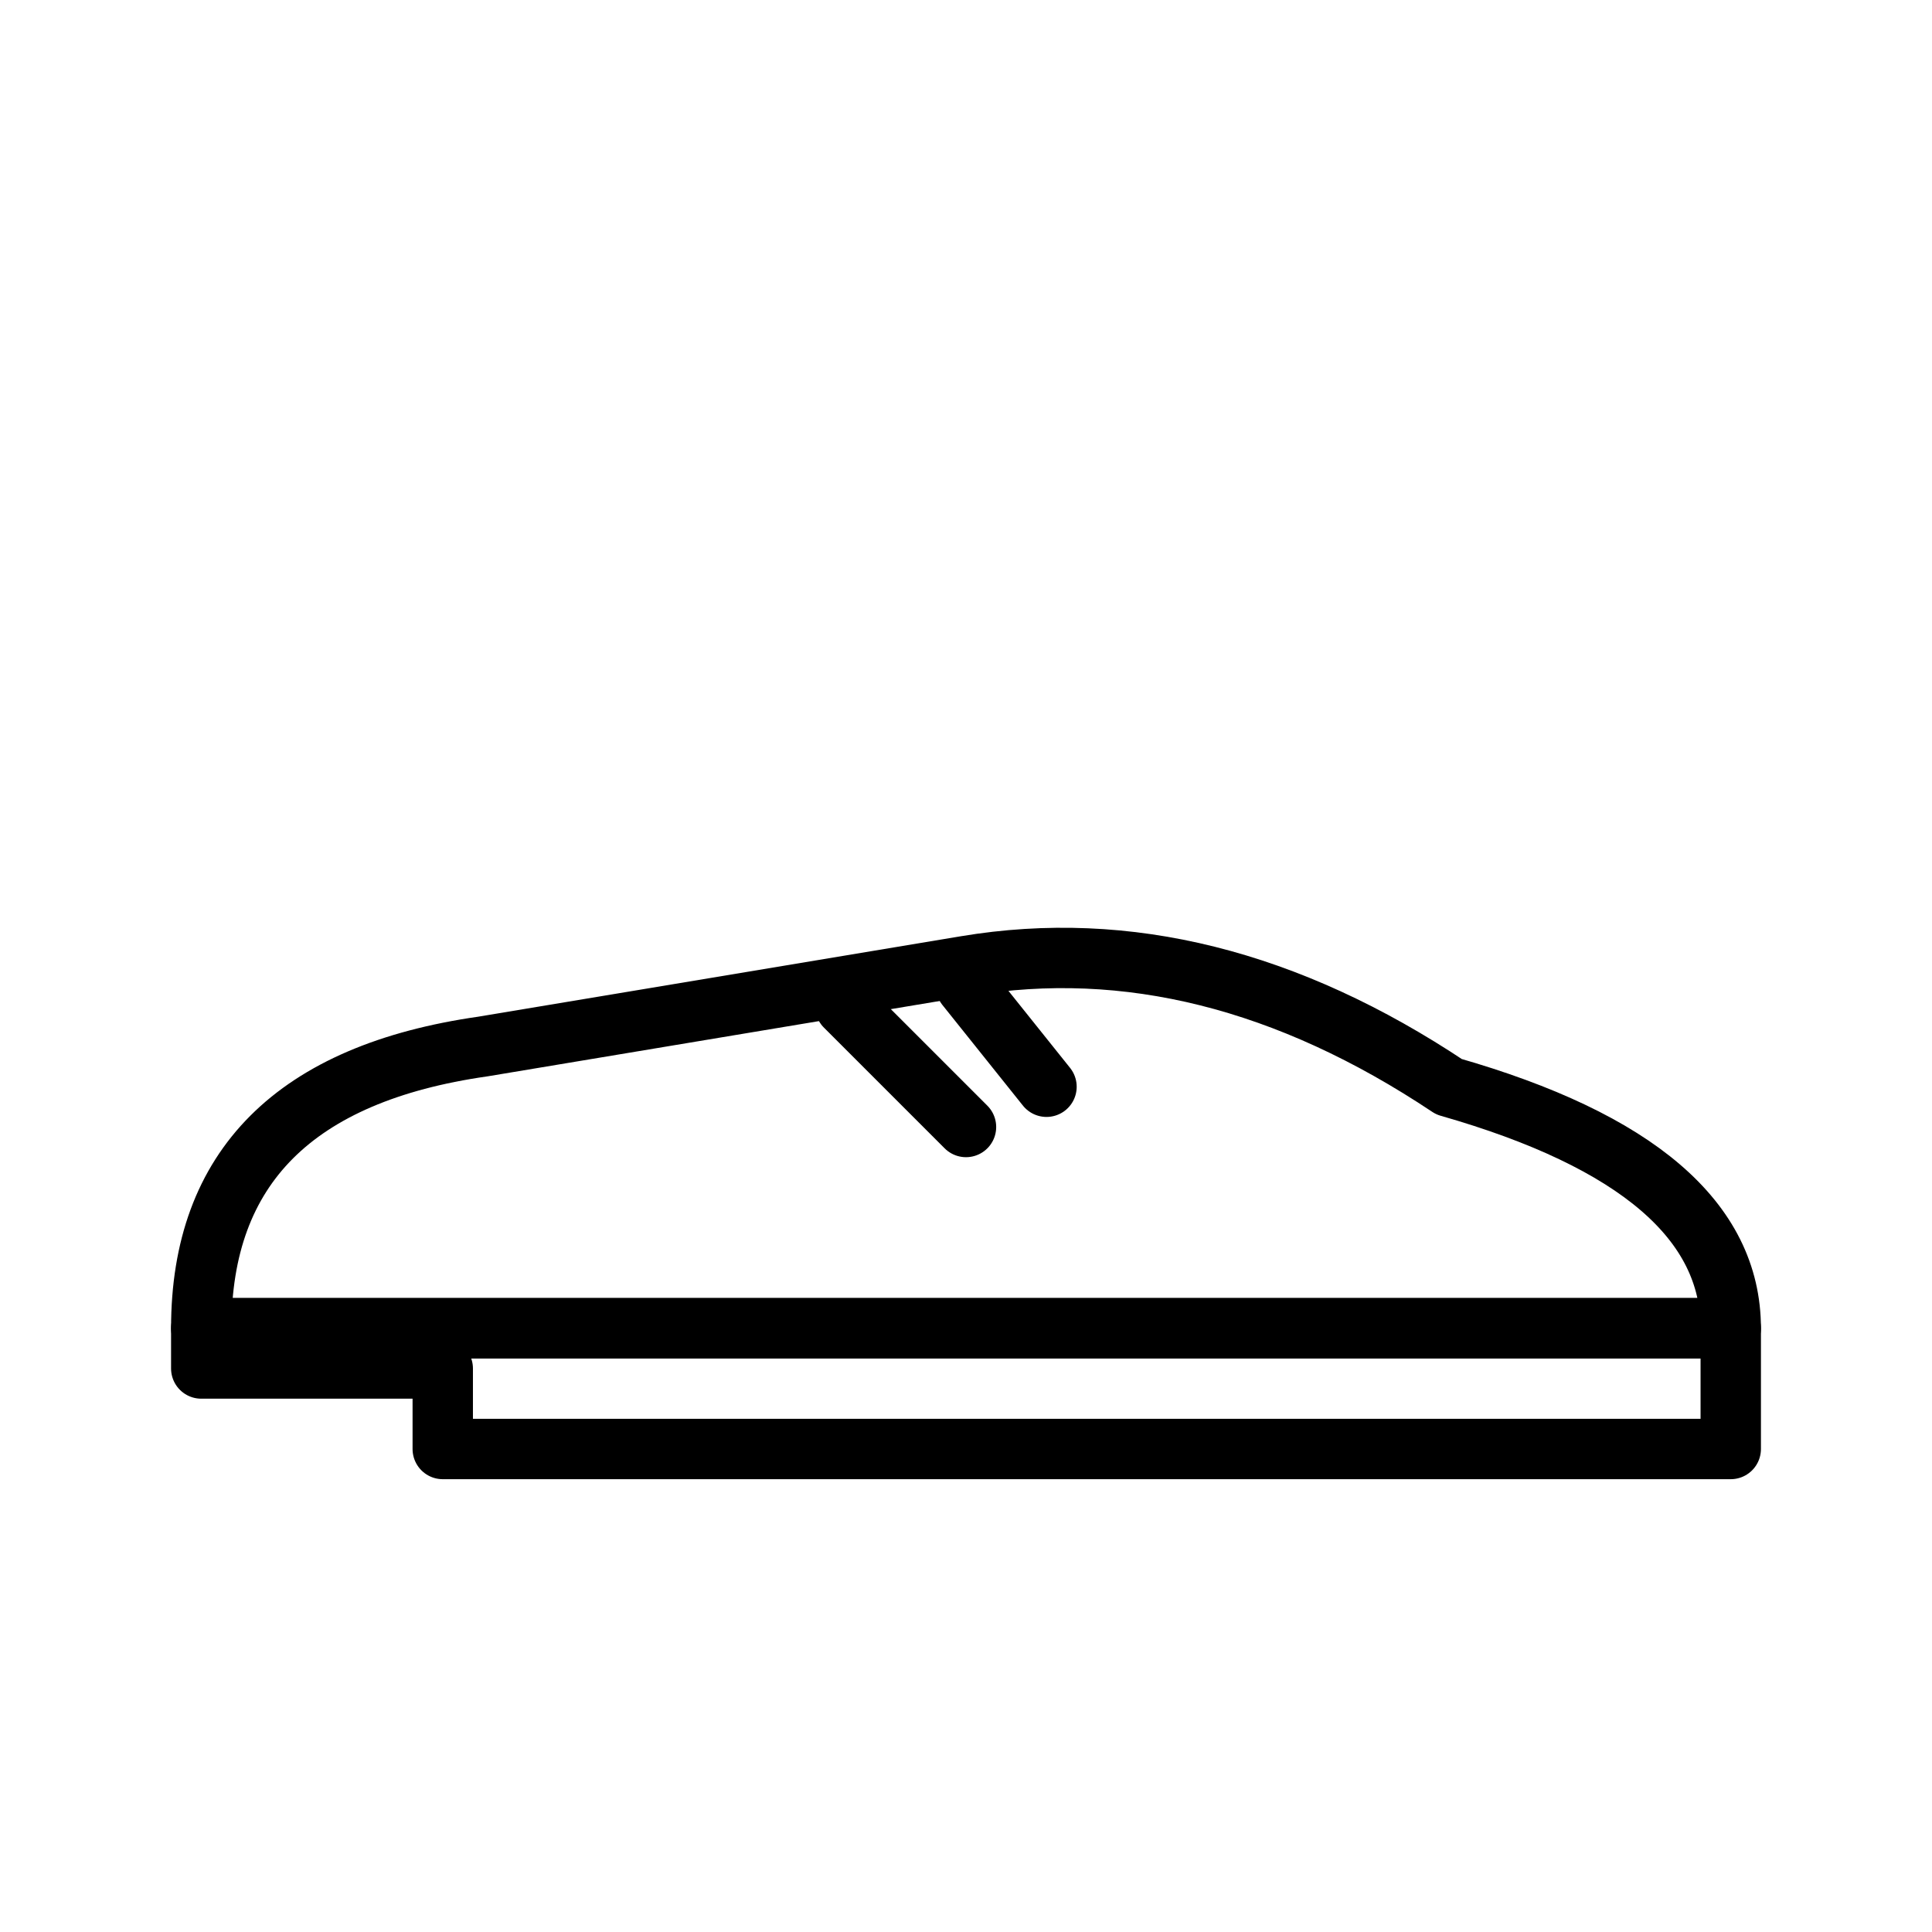
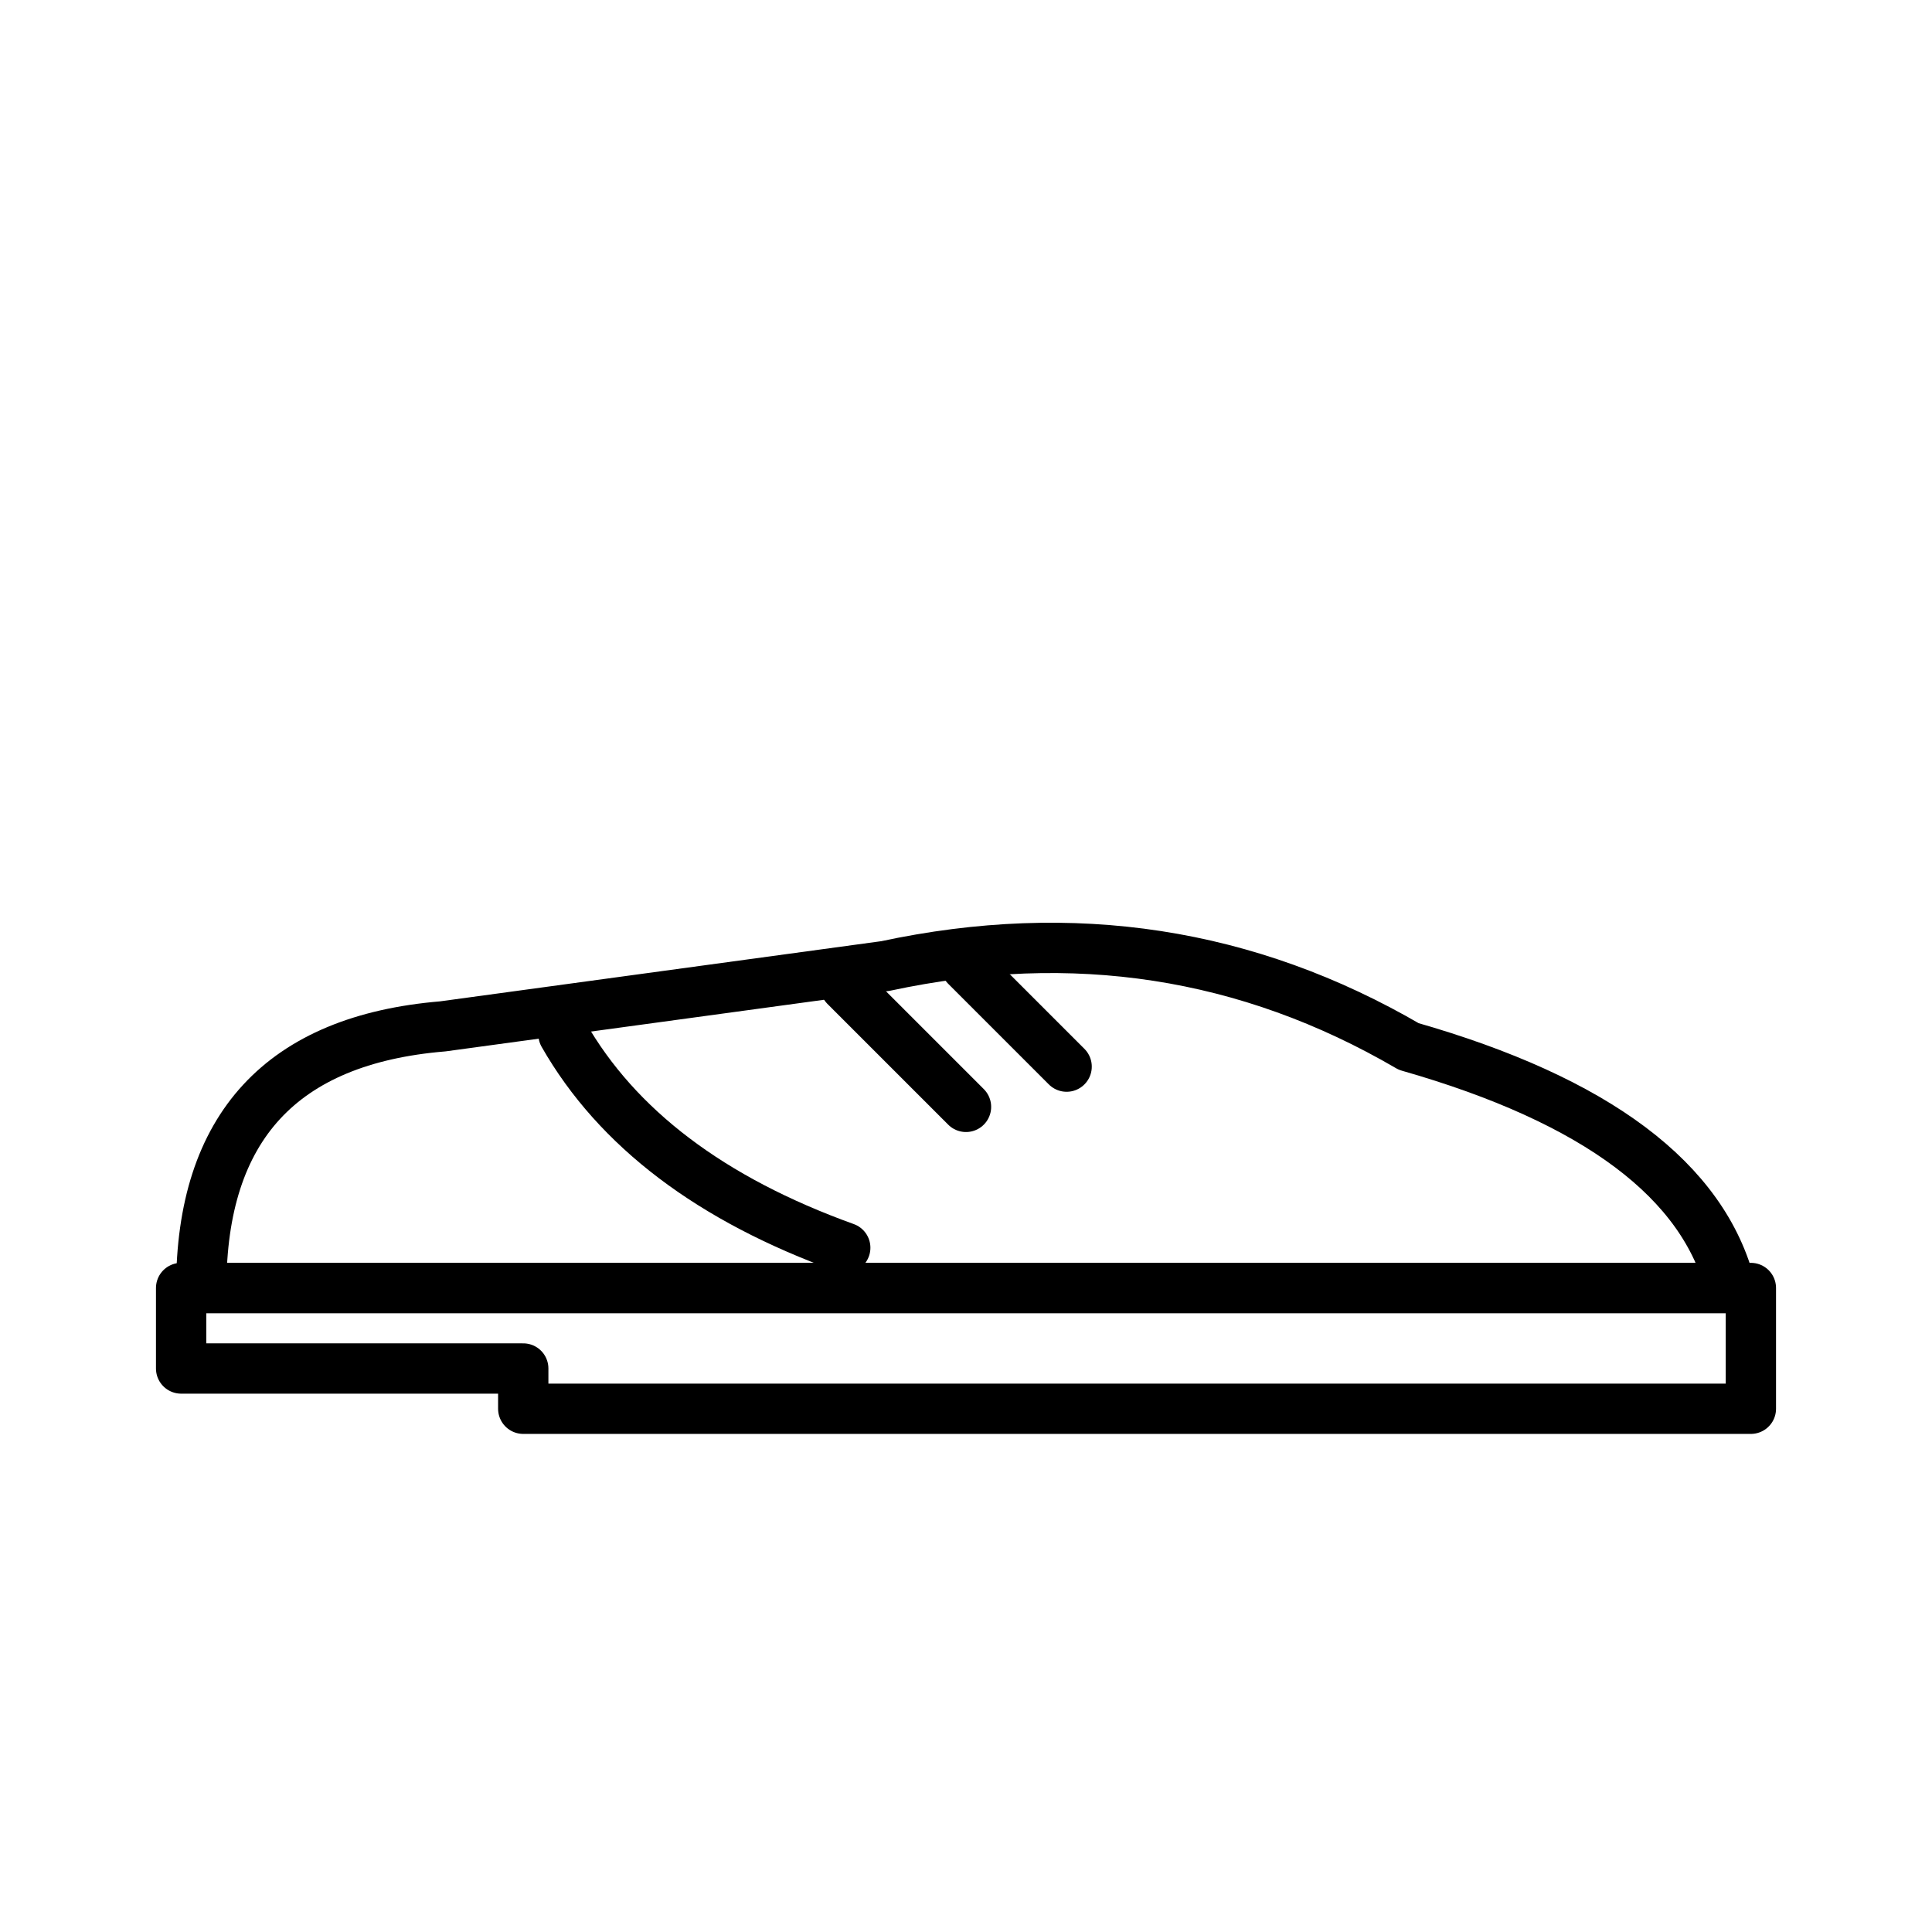
- <svg xmlns="http://www.w3.org/2000/svg" class="own__drawing" width="48" height="48" viewBox="0 0 48 48" fill="none" stroke="currentColor" stroke-width="1.5" stroke-linecap="round" stroke-linejoin="round" aria-hidden="true">
-   <path d="M5 33q0-6 7-7l12-2q6-1 12 3 7 2 7 6z" />
-   <path d="M5 33h38v3H11v-2H5zM21 25l3 3M24 24.5l2 2.5" />
+ <svg xmlns="http://www.w3.org/2000/svg" class="own__drawing" width="48" height="48" viewBox="0 0 48 48" fill="none" stroke="currentColor" stroke-width="1.25" stroke-linecap="round" stroke-linejoin="round" aria-hidden="true">
+   <path class="f" d="M5 32q0-6 6-6.5l11-1.5q7-1.5 13 2 7 2 8 6z" />
+   <path class="s" d="M4.5 32h39v3H13v-1H4.5z" />
+   <path d="m21 24.5 3 3M24 24l2.5 2.5M14 25.7q2 3.5 7 5.3" />
</svg>
